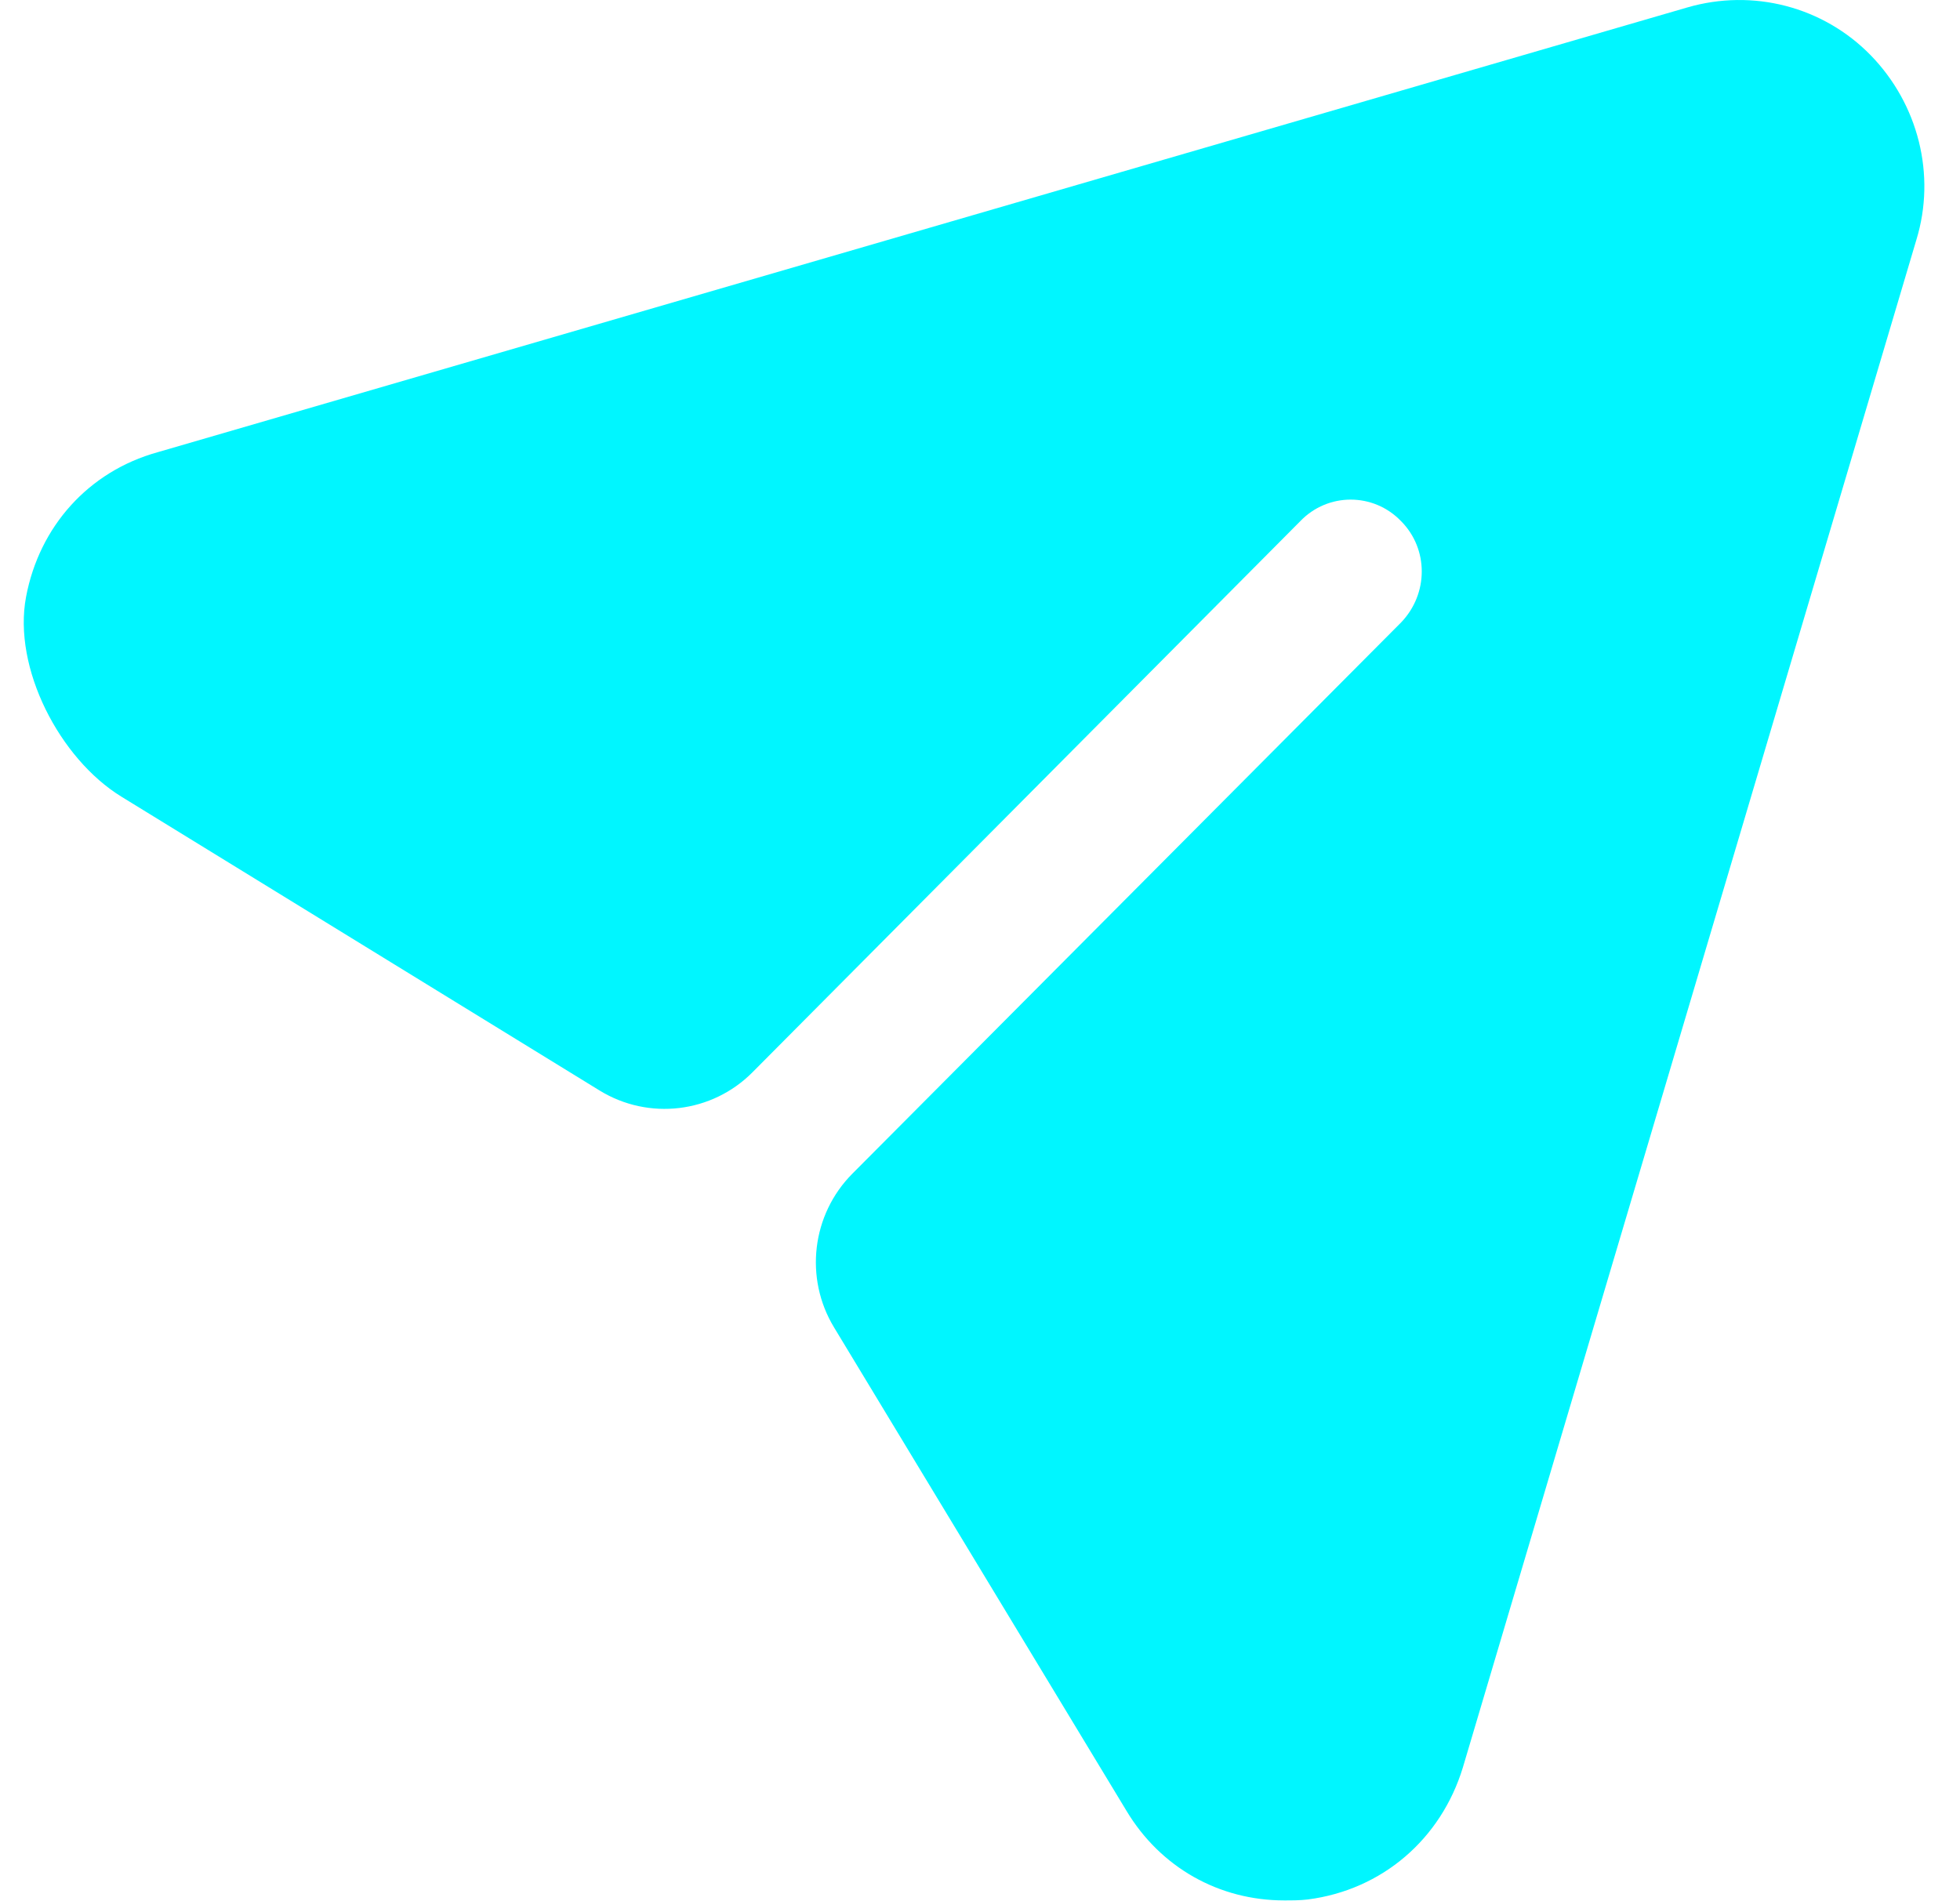
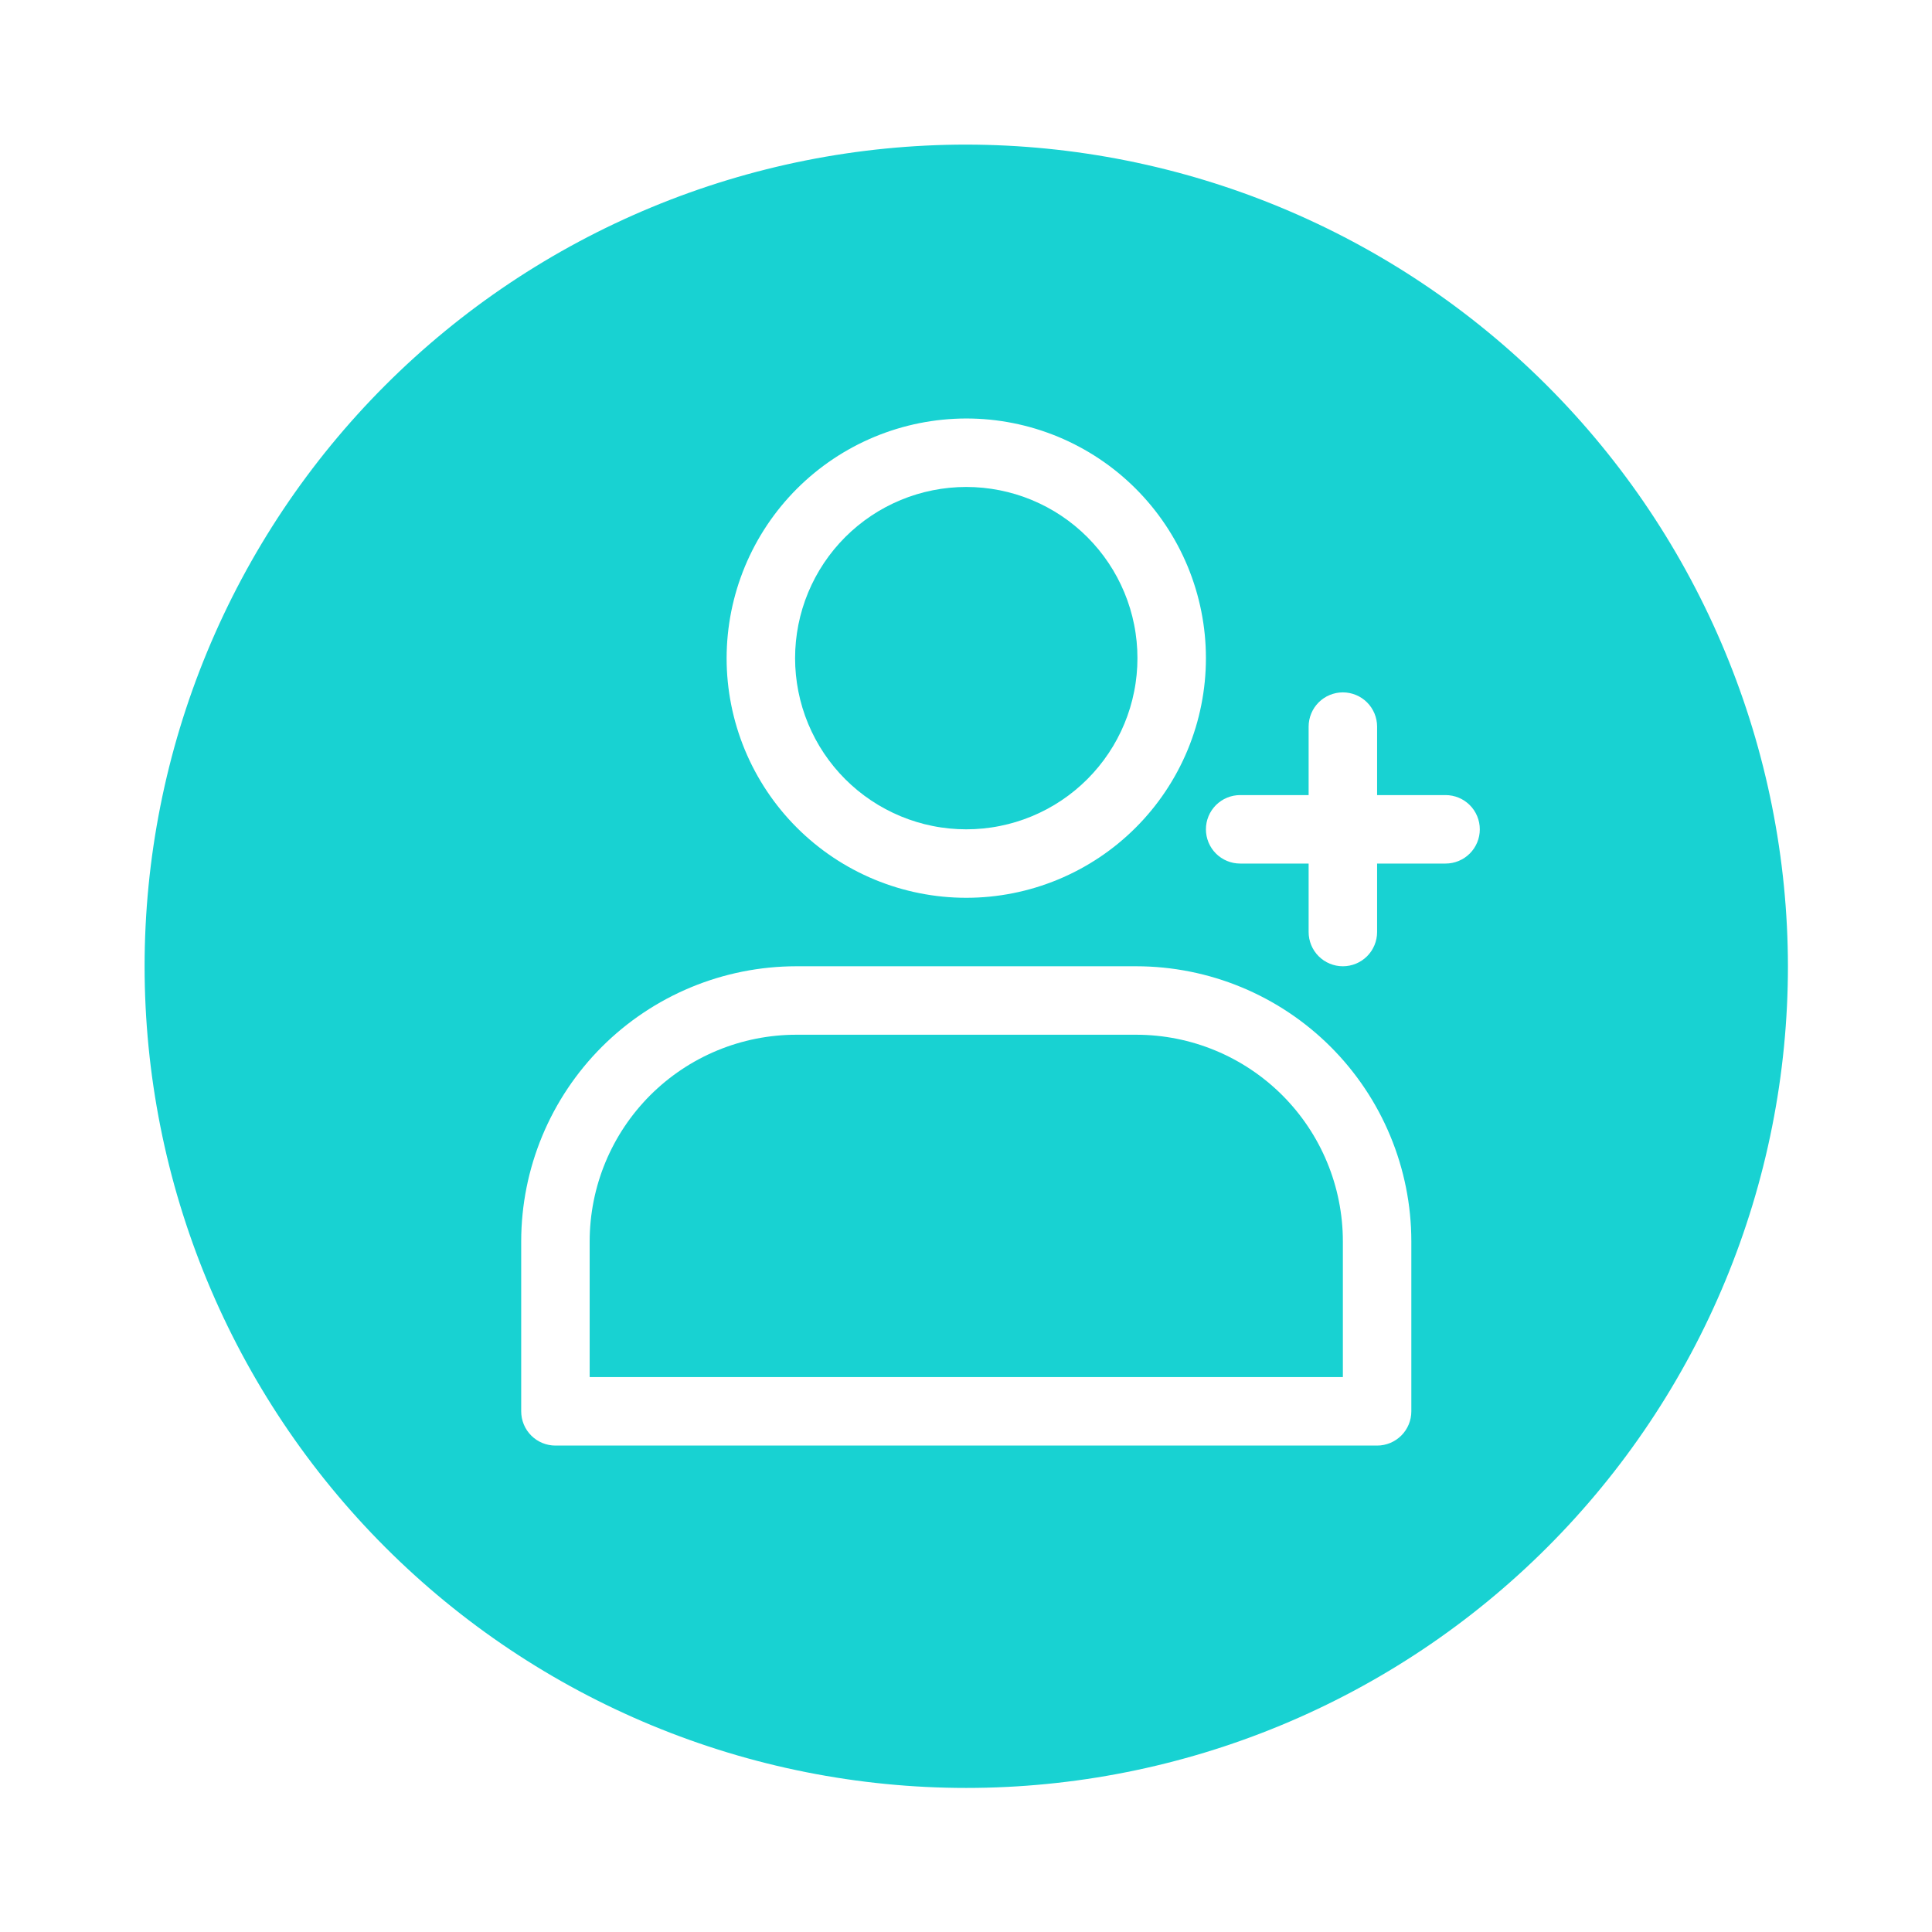
- <svg xmlns="http://www.w3.org/2000/svg" width="33" height="32" viewBox="0 0 33 32" fill="none">
-   <path d="M31.497 0.931C30.696 0.11 29.512 -0.196 28.407 0.126L2.653 7.615C1.488 7.939 0.662 8.868 0.439 10.049C0.212 11.25 1.006 12.776 2.043 13.414L10.096 18.363C10.922 18.87 11.988 18.743 12.671 18.054L21.893 8.775C22.357 8.292 23.125 8.292 23.589 8.775C24.054 9.242 24.054 9.999 23.589 10.482L14.352 19.762C13.667 20.45 13.539 21.521 14.043 22.352L18.963 30.486C19.54 31.452 20.532 32 21.621 32C21.749 32 21.893 32 22.021 31.984C23.269 31.823 24.262 30.969 24.63 29.761L32.265 4.04C32.601 2.944 32.297 1.753 31.497 0.931" fill="#00F6FF" />
+ <svg xmlns="http://www.w3.org/2000/svg" width="1024" zoomAndPan="magnify" viewBox="0 0 768 768" height="1024" preserveAspectRatio="xMidYMid meet" version="1.0">
+   <defs>
+     <clipPath id="8b0e9c9832">
+       <path d="M 57.48 57.48 L 710.73 57.48 L 710.73 710.73 L 57.48 710.73 Z M 57.48 57.48 " clip-rule="nonzero" />
+     </clipPath>
+   </defs>
+   <path fill="#18d2d2" d="M 451.742 411.324 L 316.469 411.324 C 315.125 411.324 313.781 411.359 312.441 411.426 C 311.102 411.496 309.762 411.594 308.426 411.727 C 307.09 411.859 305.758 412.027 304.43 412.227 C 303.102 412.422 301.781 412.652 300.465 412.918 C 299.148 413.18 297.836 413.477 296.535 413.801 C 295.234 414.129 293.941 414.488 292.656 414.879 C 291.371 415.27 290.098 415.691 288.832 416.145 C 287.57 416.598 286.316 417.082 285.078 417.598 C 283.836 418.109 282.609 418.656 281.398 419.23 C 280.184 419.805 278.984 420.41 277.801 421.043 C 276.617 421.676 275.449 422.336 274.297 423.027 C 273.148 423.719 272.012 424.438 270.898 425.184 C 269.781 425.93 268.684 426.703 267.605 427.504 C 266.527 428.305 265.469 429.129 264.43 429.98 C 263.395 430.832 262.379 431.711 261.383 432.613 C 260.387 433.512 259.414 434.438 258.465 435.387 C 257.516 436.336 256.59 437.309 255.691 438.305 C 254.789 439.301 253.91 440.316 253.059 441.352 C 252.207 442.391 251.383 443.449 250.582 444.527 C 249.781 445.605 249.008 446.703 248.262 447.82 C 247.516 448.934 246.797 450.07 246.105 451.219 C 245.414 452.371 244.754 453.539 244.121 454.723 C 243.488 455.906 242.883 457.105 242.309 458.32 C 241.734 459.531 241.188 460.758 240.676 462 C 240.16 463.238 239.676 464.492 239.223 465.754 C 238.77 467.02 238.348 468.293 237.957 469.578 C 237.566 470.863 237.207 472.156 236.879 473.457 C 236.555 474.758 236.258 476.07 235.996 477.387 C 235.73 478.703 235.5 480.023 235.305 481.352 C 235.105 482.68 234.938 484.012 234.805 485.348 C 234.672 486.684 234.574 488.023 234.504 489.363 C 234.438 490.703 234.402 492.047 234.402 493.391 L 234.402 547.418 L 533.809 547.418 L 533.809 493.391 C 533.809 492.047 533.773 490.703 533.707 489.363 C 533.637 488.023 533.539 486.684 533.406 485.348 C 533.273 484.012 533.105 482.68 532.906 481.352 C 532.711 480.023 532.48 478.703 532.215 477.387 C 531.953 476.07 531.656 474.758 531.332 473.457 C 531.004 472.156 530.645 470.863 530.254 469.578 C 529.863 468.293 529.441 467.02 528.988 465.754 C 528.535 464.492 528.051 463.238 527.535 462 C 527.023 460.758 526.477 459.531 525.902 458.32 C 525.328 457.105 524.723 455.906 524.09 454.723 C 523.457 453.539 522.797 452.371 522.105 451.219 C 521.414 450.07 520.695 448.934 519.949 447.82 C 519.203 446.703 518.43 445.605 517.629 444.527 C 516.828 443.449 516.004 442.391 515.152 441.352 C 514.301 440.316 513.422 439.301 512.52 438.305 C 511.621 437.309 510.695 436.336 509.746 435.387 C 508.797 434.438 507.824 433.512 506.828 432.613 C 505.832 431.711 504.816 430.832 503.781 429.98 C 502.742 429.129 501.684 428.305 500.605 427.504 C 499.527 426.703 498.43 425.93 497.312 425.184 C 496.199 424.438 495.062 423.719 493.914 423.027 C 492.762 422.336 491.594 421.676 490.41 421.043 C 489.227 420.41 488.027 419.805 486.812 419.23 C 485.602 418.656 484.375 418.109 483.133 417.598 C 481.895 417.082 480.641 416.598 479.379 416.145 C 478.113 415.691 476.84 415.27 475.555 414.879 C 474.27 414.488 472.977 414.129 471.676 413.801 C 470.375 413.477 469.062 413.18 467.746 412.918 C 466.43 412.652 465.109 412.422 463.781 412.227 C 462.453 412.027 461.121 411.859 459.785 411.727 C 458.449 411.594 457.109 411.496 455.77 411.426 C 454.43 411.359 453.086 411.324 451.742 411.324 Z M 451.742 411.324 " fill-opacity="1" fill-rule="nonzero" />
+   <g clip-path="url(#8b0e9c9832)">
+     <path fill="#18d2d2" d="M 384.105 57.48 C 378.762 57.48 373.418 57.613 368.078 57.875 C 362.738 58.137 357.41 58.531 352.09 59.055 C 346.77 59.578 341.469 60.23 336.18 61.016 C 330.891 61.801 325.625 62.715 320.383 63.758 C 315.141 64.801 309.926 65.969 304.742 67.27 C 299.559 68.566 294.406 69.992 289.293 71.543 C 284.176 73.098 279.102 74.773 274.07 76.574 C 269.035 78.375 264.051 80.297 259.113 82.344 C 254.172 84.391 249.289 86.555 244.457 88.84 C 239.625 91.125 234.852 93.527 230.137 96.047 C 225.422 98.566 220.773 101.203 216.188 103.949 C 211.602 106.699 207.086 109.559 202.641 112.527 C 198.199 115.496 193.828 118.574 189.535 121.758 C 185.242 124.941 181.027 128.23 176.898 131.621 C 172.766 135.012 168.719 138.504 164.758 142.094 C 160.797 145.684 156.926 149.367 153.148 153.148 C 149.367 156.926 145.684 160.797 142.094 164.758 C 138.504 168.719 135.012 172.766 131.621 176.898 C 128.23 181.027 124.941 185.242 121.758 189.535 C 118.574 193.828 115.496 198.199 112.527 202.641 C 109.559 207.086 106.699 211.602 103.949 216.188 C 101.203 220.773 98.566 225.422 96.047 230.137 C 93.527 234.852 91.125 239.625 88.84 244.457 C 86.555 249.289 84.391 254.172 82.344 259.113 C 80.297 264.051 78.375 269.035 76.574 274.07 C 74.773 279.102 73.098 284.176 71.543 289.293 C 69.992 294.406 68.566 299.559 67.27 304.742 C 65.969 309.926 64.801 315.141 63.758 320.383 C 62.715 325.625 61.801 330.891 61.016 336.18 C 60.23 341.469 59.578 346.77 59.055 352.09 C 58.531 357.41 58.137 362.738 57.875 368.078 C 57.613 373.418 57.48 378.762 57.48 384.105 C 57.48 389.449 57.613 394.793 57.875 400.133 C 58.137 405.473 58.531 410.801 59.055 416.121 C 59.578 421.441 60.23 426.742 61.016 432.031 C 61.801 437.32 62.715 442.586 63.758 447.828 C 64.801 453.07 65.969 458.285 67.27 463.469 C 68.566 468.652 69.992 473.805 71.543 478.918 C 73.098 484.035 74.773 489.109 76.574 494.141 C 78.375 499.176 80.297 504.16 82.344 509.098 C 84.391 514.039 86.555 518.922 88.84 523.754 C 91.125 528.59 93.527 533.359 96.047 538.074 C 98.566 542.789 101.203 547.438 103.949 552.023 C 106.699 556.609 109.559 561.125 112.527 565.57 C 115.496 570.012 118.574 574.383 121.758 578.676 C 124.941 582.969 128.23 587.184 131.621 591.312 C 135.012 595.445 138.504 599.492 142.094 603.453 C 145.684 607.414 149.367 611.285 153.148 615.062 C 156.926 618.844 160.797 622.527 164.758 626.117 C 168.719 629.707 172.766 633.199 176.898 636.59 C 181.027 639.98 185.242 643.27 189.535 646.453 C 193.828 649.637 198.199 652.715 202.641 655.684 C 207.086 658.652 211.602 661.512 216.188 664.262 C 220.773 667.008 225.422 669.645 230.137 672.164 C 234.852 674.684 239.625 677.086 244.457 679.371 C 249.289 681.656 254.172 683.82 259.113 685.867 C 264.051 687.914 269.035 689.836 274.07 691.637 C 279.102 693.438 284.176 695.113 289.293 696.668 C 294.406 698.219 299.559 699.645 304.742 700.941 C 309.926 702.242 315.141 703.41 320.383 704.453 C 325.625 705.496 330.891 706.41 336.18 707.195 C 341.469 707.98 346.77 708.633 352.09 709.156 C 357.41 709.68 362.738 710.074 368.078 710.336 C 373.418 710.598 378.762 710.73 384.105 710.73 C 389.449 710.73 394.793 710.598 400.133 710.336 C 405.473 710.074 410.801 709.68 416.121 709.156 C 421.441 708.633 426.742 707.98 432.031 707.195 C 437.32 706.41 442.586 705.496 447.828 704.453 C 453.07 703.41 458.285 702.242 463.469 700.941 C 468.652 699.645 473.805 698.219 478.918 696.668 C 484.035 695.113 489.109 693.438 494.141 691.637 C 499.176 689.836 504.16 687.914 509.098 685.867 C 514.039 683.82 518.922 681.656 523.754 679.371 C 528.586 677.086 533.359 674.684 538.074 672.164 C 542.789 669.645 547.438 667.008 552.023 664.262 C 556.609 661.512 561.125 658.652 565.57 655.684 C 570.012 652.715 574.383 649.637 578.676 646.453 C 582.969 643.27 587.184 639.98 591.312 636.59 C 595.445 633.199 599.492 629.707 603.453 626.117 C 607.414 622.527 611.285 618.844 615.062 615.062 C 618.844 611.285 622.527 607.414 626.117 603.453 C 629.707 599.492 633.199 595.445 636.59 591.312 C 639.98 587.184 643.27 582.969 646.453 578.676 C 649.637 574.383 652.715 570.012 655.684 565.57 C 658.652 561.125 661.512 556.609 664.262 552.023 C 667.008 547.438 669.645 542.789 672.164 538.074 C 674.684 533.359 677.086 528.59 679.371 523.754 C 681.656 518.922 683.82 514.039 685.867 509.098 C 687.914 504.16 689.836 499.176 691.637 494.141 C 693.438 489.109 695.113 484.035 696.668 478.918 C 698.219 473.805 699.645 468.652 700.941 463.469 C 702.242 458.285 703.41 453.07 704.453 447.828 C 705.496 442.586 706.41 437.32 707.195 432.031 C 707.98 426.742 708.633 421.441 709.156 416.121 C 709.68 410.801 710.074 405.473 710.336 400.133 C 710.598 394.793 710.73 389.449 710.73 384.105 C 710.723 378.762 710.586 373.422 710.32 368.086 C 710.051 362.746 709.652 357.422 709.125 352.102 C 708.594 346.785 707.934 341.484 707.145 336.199 C 706.355 330.914 705.438 325.652 704.391 320.41 C 703.344 315.172 702.168 309.957 700.867 304.777 C 699.562 299.594 698.137 294.445 696.582 289.332 C 695.027 284.223 693.348 279.148 691.543 274.121 C 689.738 269.09 687.812 264.105 685.766 259.172 C 683.719 254.234 681.551 249.352 679.262 244.523 C 676.977 239.691 674.57 234.922 672.051 230.211 C 669.531 225.5 666.895 220.852 664.145 216.27 C 661.398 211.688 658.539 207.176 655.566 202.73 C 652.598 198.289 649.52 193.922 646.336 189.633 C 643.152 185.34 639.863 181.129 636.473 177 C 633.082 172.867 629.594 168.824 626.004 164.863 C 622.414 160.906 618.73 157.035 614.953 153.258 C 611.176 149.48 607.305 145.797 603.348 142.207 C 599.387 138.617 595.344 135.129 591.211 131.738 C 587.082 128.348 582.871 125.059 578.578 121.875 C 574.289 118.691 569.922 115.613 565.48 112.645 C 561.035 109.672 556.523 106.812 551.941 104.066 C 547.359 101.316 542.711 98.68 538 96.16 C 533.289 93.641 528.52 91.234 523.688 88.949 C 518.859 86.66 513.977 84.492 509.039 82.445 C 504.105 80.398 499.121 78.473 494.09 76.668 C 489.062 74.863 483.988 73.184 478.879 71.629 C 473.766 70.074 468.617 68.648 463.434 67.344 C 458.254 66.043 453.039 64.867 447.801 63.82 C 442.559 62.773 437.297 61.855 432.012 61.066 C 426.727 60.277 421.426 59.617 416.109 59.086 C 410.789 58.559 405.465 58.16 400.125 57.891 C 394.789 57.625 389.449 57.488 384.105 57.48 Z M 384.105 166.355 C 385.664 166.355 387.223 166.395 388.781 166.469 C 390.336 166.547 391.891 166.66 393.441 166.812 C 394.996 166.969 396.543 167.156 398.082 167.387 C 399.625 167.617 401.16 167.883 402.691 168.188 C 404.219 168.488 405.742 168.832 407.254 169.211 C 408.766 169.59 410.27 170.004 411.758 170.457 C 413.25 170.91 414.73 171.398 416.199 171.926 C 417.668 172.449 419.121 173.012 420.562 173.605 C 422.004 174.203 423.426 174.836 424.836 175.504 C 426.246 176.168 427.637 176.871 429.012 177.605 C 430.387 178.34 431.746 179.109 433.082 179.91 C 434.418 180.711 435.734 181.543 437.031 182.41 C 438.328 183.277 439.602 184.176 440.855 185.102 C 442.105 186.031 443.336 186.992 444.543 187.98 C 445.746 188.969 446.926 189.988 448.082 191.035 C 449.238 192.082 450.367 193.156 451.469 194.258 C 452.57 195.359 453.645 196.488 454.691 197.645 C 455.738 198.801 456.758 199.98 457.746 201.184 C 458.734 202.391 459.695 203.621 460.625 204.871 C 461.551 206.125 462.449 207.398 463.316 208.695 C 464.184 209.992 465.016 211.309 465.816 212.645 C 466.617 213.98 467.387 215.34 468.121 216.715 C 468.855 218.09 469.559 219.48 470.223 220.891 C 470.891 222.301 471.523 223.723 472.121 225.164 C 472.715 226.605 473.277 228.059 473.801 229.527 C 474.328 230.996 474.816 232.477 475.27 233.969 C 475.723 235.461 476.137 236.961 476.516 238.473 C 476.895 239.984 477.238 241.508 477.539 243.035 C 477.844 244.566 478.109 246.102 478.34 247.645 C 478.57 249.184 478.758 250.73 478.914 252.285 C 479.066 253.836 479.18 255.391 479.258 256.945 C 479.332 258.504 479.371 260.062 479.371 261.621 C 479.371 263.18 479.332 264.738 479.258 266.297 C 479.18 267.852 479.066 269.406 478.914 270.957 C 478.758 272.512 478.57 274.059 478.34 275.598 C 478.109 277.141 477.844 278.676 477.539 280.207 C 477.238 281.734 476.895 283.258 476.516 284.77 C 476.137 286.281 475.723 287.785 475.27 289.273 C 474.816 290.766 474.328 292.246 473.801 293.715 C 473.277 295.184 472.715 296.637 472.121 298.078 C 471.523 299.52 470.891 300.941 470.223 302.352 C 469.559 303.762 468.855 305.152 468.121 306.527 C 467.387 307.902 466.617 309.262 465.816 310.598 C 465.016 311.934 464.184 313.25 463.316 314.547 C 462.449 315.844 461.551 317.117 460.625 318.371 C 459.695 319.625 458.734 320.852 457.746 322.059 C 456.758 323.262 455.738 324.441 454.691 325.598 C 453.645 326.754 452.57 327.883 451.469 328.984 C 450.367 330.086 449.238 331.16 448.082 332.207 C 446.926 333.254 445.746 334.273 444.543 335.262 C 443.336 336.25 442.109 337.211 440.855 338.141 C 439.602 339.066 438.328 339.965 437.031 340.832 C 435.734 341.699 434.418 342.531 433.082 343.332 C 431.746 344.133 430.387 344.902 429.012 345.637 C 427.637 346.371 426.246 347.074 424.836 347.738 C 423.426 348.406 422.004 349.039 420.562 349.637 C 419.121 350.23 417.668 350.793 416.199 351.316 C 414.73 351.844 413.25 352.332 411.758 352.785 C 410.27 353.238 408.766 353.652 407.254 354.031 C 405.742 354.41 404.219 354.754 402.691 355.055 C 401.16 355.359 399.625 355.625 398.082 355.855 C 396.543 356.086 394.996 356.273 393.441 356.43 C 391.891 356.582 390.336 356.695 388.781 356.773 C 387.223 356.848 385.664 356.887 384.105 356.887 C 382.547 356.887 380.988 356.848 379.43 356.773 C 377.875 356.695 376.32 356.582 374.77 356.43 C 373.215 356.273 371.668 356.086 370.129 355.855 C 368.586 355.625 367.051 355.359 365.52 355.055 C 363.992 354.754 362.469 354.41 360.957 354.031 C 359.445 353.652 357.941 353.238 356.453 352.785 C 354.961 352.332 353.48 351.844 352.012 351.316 C 350.543 350.793 349.09 350.23 347.648 349.637 C 346.207 349.039 344.785 348.406 343.375 347.738 C 341.965 347.074 340.574 346.371 339.199 345.637 C 337.824 344.902 336.465 344.133 335.129 343.332 C 333.793 342.531 332.477 341.699 331.18 340.832 C 329.883 339.965 328.609 339.066 327.355 338.141 C 326.105 337.211 324.875 336.25 323.668 335.262 C 322.465 334.273 321.285 333.254 320.129 332.207 C 318.973 331.16 317.844 330.086 316.742 328.984 C 315.641 327.883 314.566 326.754 313.52 325.598 C 312.473 324.441 311.453 323.262 310.465 322.059 C 309.477 320.852 308.516 319.625 307.586 318.371 C 306.66 317.117 305.762 315.844 304.895 314.547 C 304.027 313.25 303.195 311.934 302.395 310.598 C 301.594 309.262 300.824 307.902 300.09 306.527 C 299.355 305.152 298.652 303.762 297.988 302.352 C 297.32 300.941 296.688 299.52 296.09 298.078 C 295.496 296.637 294.934 295.184 294.41 293.715 C 293.883 292.246 293.395 290.766 292.941 289.273 C 292.488 287.785 292.074 286.281 291.695 284.77 C 291.316 283.258 290.973 281.734 290.672 280.207 C 290.367 278.676 290.102 277.141 289.871 275.598 C 289.641 274.059 289.453 272.512 289.297 270.957 C 289.145 269.406 289.031 267.852 288.953 266.297 C 288.879 264.738 288.84 263.18 288.84 261.621 C 288.84 260.062 288.883 258.504 288.961 256.949 C 289.039 255.391 289.152 253.836 289.309 252.285 C 289.461 250.734 289.656 249.191 289.887 247.648 C 290.113 246.105 290.383 244.57 290.688 243.043 C 290.992 241.516 291.336 239.996 291.715 238.484 C 292.098 236.973 292.512 235.469 292.965 233.98 C 293.418 232.488 293.91 231.008 294.438 229.543 C 294.961 228.074 295.523 226.621 296.121 225.18 C 296.719 223.742 297.352 222.316 298.016 220.91 C 298.684 219.5 299.387 218.109 300.121 216.734 C 300.855 215.359 301.625 214.004 302.426 212.668 C 303.227 211.332 304.062 210.016 304.93 208.719 C 305.793 207.426 306.691 206.152 307.621 204.898 C 308.551 203.648 309.508 202.418 310.496 201.215 C 311.488 200.012 312.504 198.832 313.551 197.676 C 314.598 196.52 315.672 195.391 316.773 194.289 C 317.875 193.188 319.004 192.113 320.16 191.066 C 321.312 190.02 322.496 189.004 323.699 188.012 C 324.902 187.023 326.133 186.066 327.383 185.137 C 328.637 184.207 329.91 183.309 331.203 182.445 C 332.5 181.578 333.816 180.742 335.152 179.941 C 336.488 179.141 337.844 178.371 339.219 177.637 C 340.594 176.902 341.984 176.199 343.395 175.531 C 344.801 174.867 346.227 174.234 347.664 173.637 C 349.105 173.039 350.559 172.477 352.027 171.953 C 353.492 171.426 354.973 170.934 356.465 170.48 C 357.953 170.027 359.457 169.613 360.969 169.23 C 362.48 168.852 364 168.508 365.527 168.203 C 367.055 167.898 368.59 167.633 370.133 167.402 C 371.676 167.172 373.219 166.977 374.77 166.824 C 376.32 166.668 377.875 166.555 379.434 166.477 C 380.988 166.398 382.547 166.355 384.105 166.355 Z M 561.027 561.027 C 561.027 561.922 560.941 562.805 560.766 563.684 C 560.59 564.559 560.332 565.41 559.992 566.234 C 559.648 567.062 559.23 567.844 558.734 568.59 C 558.238 569.332 557.672 570.02 557.043 570.652 C 556.41 571.281 555.723 571.848 554.98 572.344 C 554.234 572.84 553.453 573.258 552.625 573.602 C 551.801 573.941 550.949 574.199 550.074 574.375 C 549.195 574.551 548.312 574.637 547.418 574.637 L 220.793 574.637 C 219.898 574.637 219.016 574.551 218.137 574.375 C 217.262 574.199 216.41 573.941 215.586 573.602 C 214.758 573.258 213.977 572.84 213.23 572.344 C 212.488 571.848 211.801 571.281 211.168 570.652 C 210.539 570.02 209.973 569.332 209.477 568.59 C 208.98 567.844 208.562 567.062 208.219 566.234 C 207.879 565.41 207.621 564.559 207.445 563.684 C 207.27 562.805 207.184 561.922 207.184 561.027 L 207.184 493.391 C 207.188 491.602 207.23 489.812 207.32 488.027 C 207.41 486.242 207.547 484.461 207.723 482.68 C 207.898 480.902 208.121 479.129 208.383 477.359 C 208.648 475.594 208.957 473.832 209.305 472.078 C 209.656 470.324 210.051 468.582 210.484 466.848 C 210.922 465.113 211.398 463.391 211.918 461.68 C 212.441 459.969 213.004 458.273 213.605 456.59 C 214.211 454.906 214.852 453.242 215.539 451.59 C 216.223 449.938 216.949 448.305 217.715 446.688 C 218.48 445.074 219.285 443.477 220.129 441.898 C 220.973 440.324 221.852 438.77 222.773 437.234 C 223.691 435.703 224.648 434.191 225.645 432.707 C 226.637 431.219 227.668 429.758 228.73 428.324 C 229.797 426.887 230.898 425.48 232.031 424.098 C 233.164 422.715 234.332 421.363 235.535 420.035 C 236.734 418.711 237.969 417.418 239.23 416.152 C 240.496 414.891 241.789 413.656 243.113 412.457 C 244.441 411.254 245.793 410.086 247.176 408.953 C 248.559 407.82 249.965 406.719 251.402 405.652 C 252.836 404.59 254.297 403.559 255.785 402.566 C 257.27 401.57 258.781 400.613 260.312 399.695 C 261.848 398.773 263.402 397.895 264.977 397.051 C 266.555 396.207 268.152 395.402 269.766 394.637 C 271.383 393.871 273.016 393.145 274.668 392.461 C 276.32 391.773 277.984 391.133 279.668 390.527 C 281.352 389.926 283.047 389.363 284.758 388.84 C 286.469 388.32 288.191 387.844 289.926 387.406 C 291.66 386.973 293.402 386.578 295.156 386.227 C 296.91 385.879 298.672 385.57 300.438 385.305 C 302.207 385.043 303.98 384.82 305.758 384.645 C 307.539 384.469 309.32 384.332 311.105 384.242 C 312.891 384.152 314.68 384.109 316.469 384.105 L 451.742 384.105 C 453.531 384.109 455.32 384.152 457.105 384.242 C 458.891 384.332 460.672 384.469 462.453 384.645 C 464.23 384.82 466.004 385.043 467.773 385.305 C 469.539 385.57 471.301 385.879 473.055 386.227 C 474.809 386.578 476.551 386.973 478.285 387.406 C 480.02 387.844 481.742 388.32 483.453 388.84 C 485.164 389.363 486.859 389.926 488.543 390.527 C 490.227 391.133 491.891 391.773 493.543 392.461 C 495.195 393.145 496.828 393.871 498.445 394.637 C 500.059 395.402 501.656 396.207 503.234 397.051 C 504.809 397.895 506.363 398.773 507.898 399.695 C 509.43 400.613 510.941 401.57 512.426 402.566 C 513.914 403.559 515.375 404.59 516.809 405.652 C 518.246 406.719 519.652 407.82 521.035 408.953 C 522.418 410.086 523.77 411.254 525.098 412.457 C 526.422 413.656 527.715 414.891 528.98 416.152 C 530.242 417.418 531.477 418.711 532.676 420.035 C 533.879 421.363 535.047 422.715 536.18 424.098 C 537.312 425.48 538.414 426.887 539.48 428.324 C 540.543 429.758 541.574 431.219 542.566 432.707 C 543.562 434.191 544.52 435.703 545.438 437.234 C 546.359 438.77 547.238 440.324 548.082 441.898 C 548.926 443.477 549.73 445.074 550.496 446.688 C 551.262 448.305 551.988 449.938 552.672 451.59 C 553.359 453.242 554 454.906 554.605 456.59 C 555.207 458.273 555.77 459.969 556.293 461.68 C 556.812 463.391 557.289 465.113 557.727 466.848 C 558.16 468.582 558.555 470.324 558.906 472.078 C 559.254 473.832 559.562 475.594 559.828 477.359 C 560.09 479.129 560.312 480.902 560.488 482.68 C 560.664 484.461 560.801 486.242 560.891 488.027 C 560.98 489.812 561.023 491.602 561.027 493.391 Z M 574.637 343.277 L 547.418 343.277 L 547.418 370.496 C 547.418 371.391 547.332 372.273 547.156 373.152 C 546.98 374.027 546.723 374.879 546.383 375.703 C 546.039 376.531 545.621 377.312 545.125 378.059 C 544.629 378.801 544.062 379.488 543.434 380.121 C 542.801 380.75 542.113 381.316 541.371 381.812 C 540.625 382.309 539.844 382.727 539.016 383.07 C 538.191 383.41 537.34 383.668 536.465 383.844 C 535.586 384.02 534.703 384.105 533.809 384.105 C 532.914 384.105 532.031 384.02 531.152 383.844 C 530.277 383.668 529.426 383.41 528.602 383.07 C 527.773 382.727 526.992 382.309 526.246 381.812 C 525.504 381.316 524.816 380.75 524.184 380.121 C 523.555 379.488 522.988 378.801 522.492 378.059 C 521.996 377.312 521.578 376.531 521.234 375.703 C 520.895 374.879 520.637 374.027 520.461 373.152 C 520.285 372.273 520.199 371.391 520.199 370.496 L 520.199 343.277 L 492.98 343.277 C 492.086 343.277 491.203 343.191 490.324 343.016 C 489.449 342.84 488.598 342.582 487.773 342.242 C 486.945 341.898 486.164 341.48 485.418 340.984 C 484.676 340.488 483.988 339.922 483.355 339.293 C 482.727 338.66 482.16 337.973 481.664 337.23 C 481.168 336.484 480.75 335.703 480.406 334.875 C 480.066 334.051 479.809 333.199 479.633 332.324 C 479.457 331.445 479.371 330.562 479.371 329.668 C 479.371 328.773 479.457 327.891 479.633 327.012 C 479.809 326.137 480.066 325.285 480.406 324.461 C 480.75 323.633 481.168 322.852 481.664 322.105 C 482.16 321.363 482.727 320.676 483.355 320.043 C 483.988 319.414 484.676 318.848 485.418 318.352 C 486.164 317.855 486.945 317.438 487.773 317.094 C 488.598 316.754 489.449 316.496 490.324 316.32 C 491.203 316.145 492.086 316.059 492.98 316.059 L 520.199 316.059 L 520.199 288.84 C 520.199 287.945 520.285 287.062 520.461 286.184 C 520.637 285.309 520.895 284.457 521.234 283.633 C 521.578 282.805 521.996 282.023 522.492 281.277 C 522.988 280.535 523.555 279.848 524.184 279.215 C 524.816 278.586 525.504 278.02 526.246 277.523 C 526.992 277.027 527.773 276.609 528.602 276.266 C 529.426 275.926 530.277 275.668 531.152 275.492 C 532.031 275.316 532.914 275.23 533.809 275.23 C 534.703 275.23 535.586 275.316 536.465 275.492 C 537.34 275.668 538.191 275.926 539.016 276.266 C 539.844 276.609 540.625 277.027 541.371 277.523 C 542.113 278.02 542.801 278.586 543.434 279.215 C 544.062 279.848 544.629 280.535 545.125 281.277 C 545.621 282.023 546.039 282.805 546.383 283.633 C 546.723 284.457 546.98 285.309 547.156 286.184 C 547.332 287.062 547.418 287.945 547.418 288.84 L 547.418 316.059 L 574.637 316.059 C 575.531 316.059 576.414 316.145 577.293 316.32 C 578.168 316.496 579.02 316.754 579.844 317.094 C 580.672 317.438 581.453 317.855 582.199 318.352 C 582.941 318.848 583.629 319.414 584.262 320.043 C 584.891 320.676 585.457 321.363 585.953 322.105 C 586.449 322.852 586.867 323.633 587.211 324.461 C 587.551 325.285 587.809 326.137 587.984 327.012 C 588.16 327.891 588.246 328.773 588.246 329.668 C 588.246 330.562 588.16 331.445 587.984 332.324 C 587.809 333.199 587.551 334.051 587.211 334.875 C 586.867 335.703 586.449 336.484 585.953 337.23 C 585.457 337.973 584.891 338.66 584.262 339.293 C 583.629 339.922 582.941 340.488 582.199 340.984 C 581.453 341.48 580.672 341.898 579.844 342.242 C 579.02 342.582 578.168 342.84 577.293 343.016 C 576.414 343.191 575.531 343.277 574.637 343.277 Z M 574.637 343.277 " fill-opacity="1" fill-rule="nonzero" />
+   </g>
+   <path fill="#18d2d2" d="M 452.152 261.621 C 452.152 262.734 452.125 263.848 452.07 264.961 C 452.016 266.074 451.934 267.184 451.824 268.289 C 451.715 269.398 451.578 270.504 451.414 271.605 C 451.254 272.707 451.062 273.805 450.844 274.895 C 450.629 275.988 450.383 277.074 450.113 278.156 C 449.844 279.234 449.547 280.309 449.223 281.375 C 448.898 282.441 448.551 283.496 448.176 284.547 C 447.801 285.594 447.398 286.633 446.973 287.66 C 446.547 288.691 446.094 289.707 445.621 290.715 C 445.145 291.723 444.641 292.715 444.117 293.699 C 443.594 294.68 443.043 295.648 442.473 296.605 C 441.898 297.559 441.305 298.5 440.684 299.426 C 440.066 300.352 439.426 301.262 438.762 302.156 C 438.098 303.051 437.414 303.93 436.707 304.789 C 436 305.652 435.273 306.492 434.523 307.32 C 433.777 308.145 433.008 308.949 432.223 309.738 C 431.434 310.523 430.629 311.293 429.805 312.039 C 428.977 312.789 428.137 313.516 427.273 314.223 C 426.414 314.93 425.535 315.613 424.641 316.277 C 423.746 316.941 422.836 317.582 421.91 318.199 C 420.984 318.82 420.043 319.414 419.09 319.988 C 418.133 320.559 417.164 321.109 416.184 321.633 C 415.199 322.156 414.207 322.66 413.199 323.133 C 412.191 323.609 411.176 324.062 410.145 324.488 C 409.117 324.914 408.078 325.316 407.031 325.691 C 405.98 326.066 404.926 326.414 403.859 326.738 C 402.793 327.062 401.719 327.359 400.641 327.629 C 399.559 327.898 398.473 328.145 397.379 328.359 C 396.289 328.578 395.191 328.77 394.09 328.93 C 392.988 329.094 391.883 329.23 390.773 329.34 C 389.668 329.449 388.559 329.531 387.445 329.586 C 386.332 329.641 385.219 329.668 384.105 329.668 C 382.992 329.668 381.879 329.641 380.766 329.586 C 379.656 329.531 378.543 329.449 377.438 329.34 C 376.328 329.23 375.223 329.094 374.121 328.93 C 373.02 328.77 371.922 328.578 370.832 328.359 C 369.738 328.145 368.652 327.898 367.57 327.629 C 366.492 327.359 365.418 327.062 364.352 326.738 C 363.285 326.414 362.23 326.066 361.18 325.691 C 360.133 325.316 359.094 324.914 358.066 324.488 C 357.035 324.062 356.02 323.609 355.012 323.133 C 354.004 322.66 353.012 322.156 352.027 321.633 C 351.047 321.109 350.078 320.559 349.121 319.988 C 348.168 319.414 347.227 318.82 346.301 318.199 C 345.375 317.582 344.465 316.941 343.57 316.277 C 342.676 315.613 341.797 314.93 340.938 314.223 C 340.074 313.516 339.234 312.789 338.406 312.039 C 337.582 311.293 336.777 310.523 335.988 309.738 C 335.203 308.949 334.434 308.145 333.688 307.32 C 332.938 306.492 332.211 305.652 331.504 304.789 C 330.797 303.93 330.113 303.051 329.449 302.156 C 328.785 301.262 328.145 300.352 327.527 299.426 C 326.906 298.5 326.312 297.559 325.738 296.605 C 325.168 295.648 324.617 294.68 324.094 293.699 C 323.57 292.715 323.066 291.723 322.594 290.715 C 322.117 289.707 321.664 288.691 321.238 287.66 C 320.812 286.633 320.41 285.594 320.035 284.547 C 319.66 283.496 319.312 282.441 318.988 281.375 C 318.664 280.309 318.367 279.234 318.098 278.156 C 317.828 277.074 317.582 275.988 317.367 274.895 C 317.148 273.805 316.957 272.707 316.797 271.605 C 316.633 270.504 316.496 269.398 316.387 268.289 C 316.277 267.184 316.195 266.074 316.141 264.961 C 316.086 263.848 316.059 262.734 316.059 261.621 C 316.059 260.508 316.086 259.395 316.141 258.281 C 316.195 257.172 316.277 256.059 316.387 254.953 C 316.496 253.844 316.633 252.738 316.797 251.637 C 316.957 250.535 317.148 249.438 317.367 248.348 C 317.582 247.254 317.828 246.168 318.098 245.086 C 318.367 244.008 318.664 242.934 318.988 241.867 C 319.312 240.801 319.66 239.746 320.035 238.695 C 320.41 237.648 320.812 236.609 321.238 235.582 C 321.664 234.551 322.117 233.535 322.594 232.527 C 323.066 231.52 323.57 230.527 324.094 229.543 C 324.617 228.562 325.168 227.594 325.738 226.637 C 326.312 225.684 326.906 224.742 327.527 223.816 C 328.145 222.891 328.785 221.98 329.449 221.086 C 330.113 220.191 330.797 219.312 331.504 218.453 C 332.211 217.594 332.938 216.75 333.688 215.922 C 334.434 215.098 335.203 214.293 335.988 213.504 C 336.777 212.719 337.582 211.949 338.406 211.203 C 339.234 210.453 340.074 209.727 340.938 209.02 C 341.797 208.312 342.676 207.629 343.57 206.965 C 344.465 206.301 345.375 205.66 346.301 205.043 C 347.227 204.422 348.168 203.828 349.121 203.254 C 350.078 202.684 351.047 202.133 352.027 201.609 C 353.012 201.086 354.004 200.582 355.012 200.109 C 356.02 199.633 357.035 199.18 358.066 198.754 C 359.094 198.328 360.133 197.926 361.18 197.551 C 362.23 197.176 363.285 196.828 364.352 196.504 C 365.418 196.18 366.492 195.883 367.57 195.613 C 368.652 195.344 369.738 195.098 370.832 194.883 C 371.922 194.664 373.02 194.473 374.121 194.312 C 375.223 194.148 376.328 194.012 377.438 193.902 C 378.543 193.793 379.656 193.711 380.766 193.656 C 381.879 193.602 382.992 193.574 384.105 193.574 C 385.219 193.574 386.332 193.602 387.445 193.656 C 388.559 193.711 389.668 193.793 390.773 193.902 C 391.883 194.012 392.988 194.148 394.09 194.312 C 395.191 194.473 396.289 194.664 397.379 194.883 C 398.473 195.098 399.559 195.344 400.641 195.613 C 401.719 195.883 402.793 196.18 403.859 196.504 C 404.926 196.828 405.98 197.176 407.031 197.551 C 408.078 197.926 409.117 198.328 410.145 198.754 C 411.176 199.18 412.191 199.633 413.199 200.109 C 414.207 200.582 415.199 201.086 416.184 201.609 C 417.164 202.133 418.133 202.684 419.09 203.254 C 420.043 203.828 420.984 204.422 421.91 205.043 C 422.836 205.66 423.746 206.301 424.641 206.965 C 425.535 207.629 426.414 208.312 427.273 209.02 C 428.137 209.727 428.977 210.453 429.805 211.203 C 430.629 211.949 431.434 212.719 432.223 213.504 C 433.008 214.293 433.777 215.098 434.523 215.922 C 435.273 216.75 436 217.594 436.707 218.453 C 437.414 219.312 438.098 220.191 438.762 221.086 C 439.426 221.98 440.066 222.891 440.684 223.816 C 441.305 224.742 441.898 225.684 442.473 226.637 C 443.043 227.594 443.594 228.562 444.117 229.543 C 444.641 230.527 445.145 231.52 445.617 232.527 C 446.094 233.535 446.547 234.551 446.973 235.582 C 447.398 236.609 447.801 237.648 448.176 238.695 C 448.551 239.746 448.898 240.801 449.223 241.867 C 449.547 242.934 449.844 244.008 450.113 245.086 C 450.383 246.168 450.629 247.254 450.844 248.348 C 451.062 249.438 451.254 250.535 451.414 251.637 C 451.578 252.738 451.715 253.844 451.824 254.953 C 451.934 256.059 452.016 257.172 452.07 258.281 C 452.125 259.395 452.152 260.508 452.152 261.621 Z M 452.152 261.621 " fill-opacity="1" fill-rule="nonzero" />
</svg>
